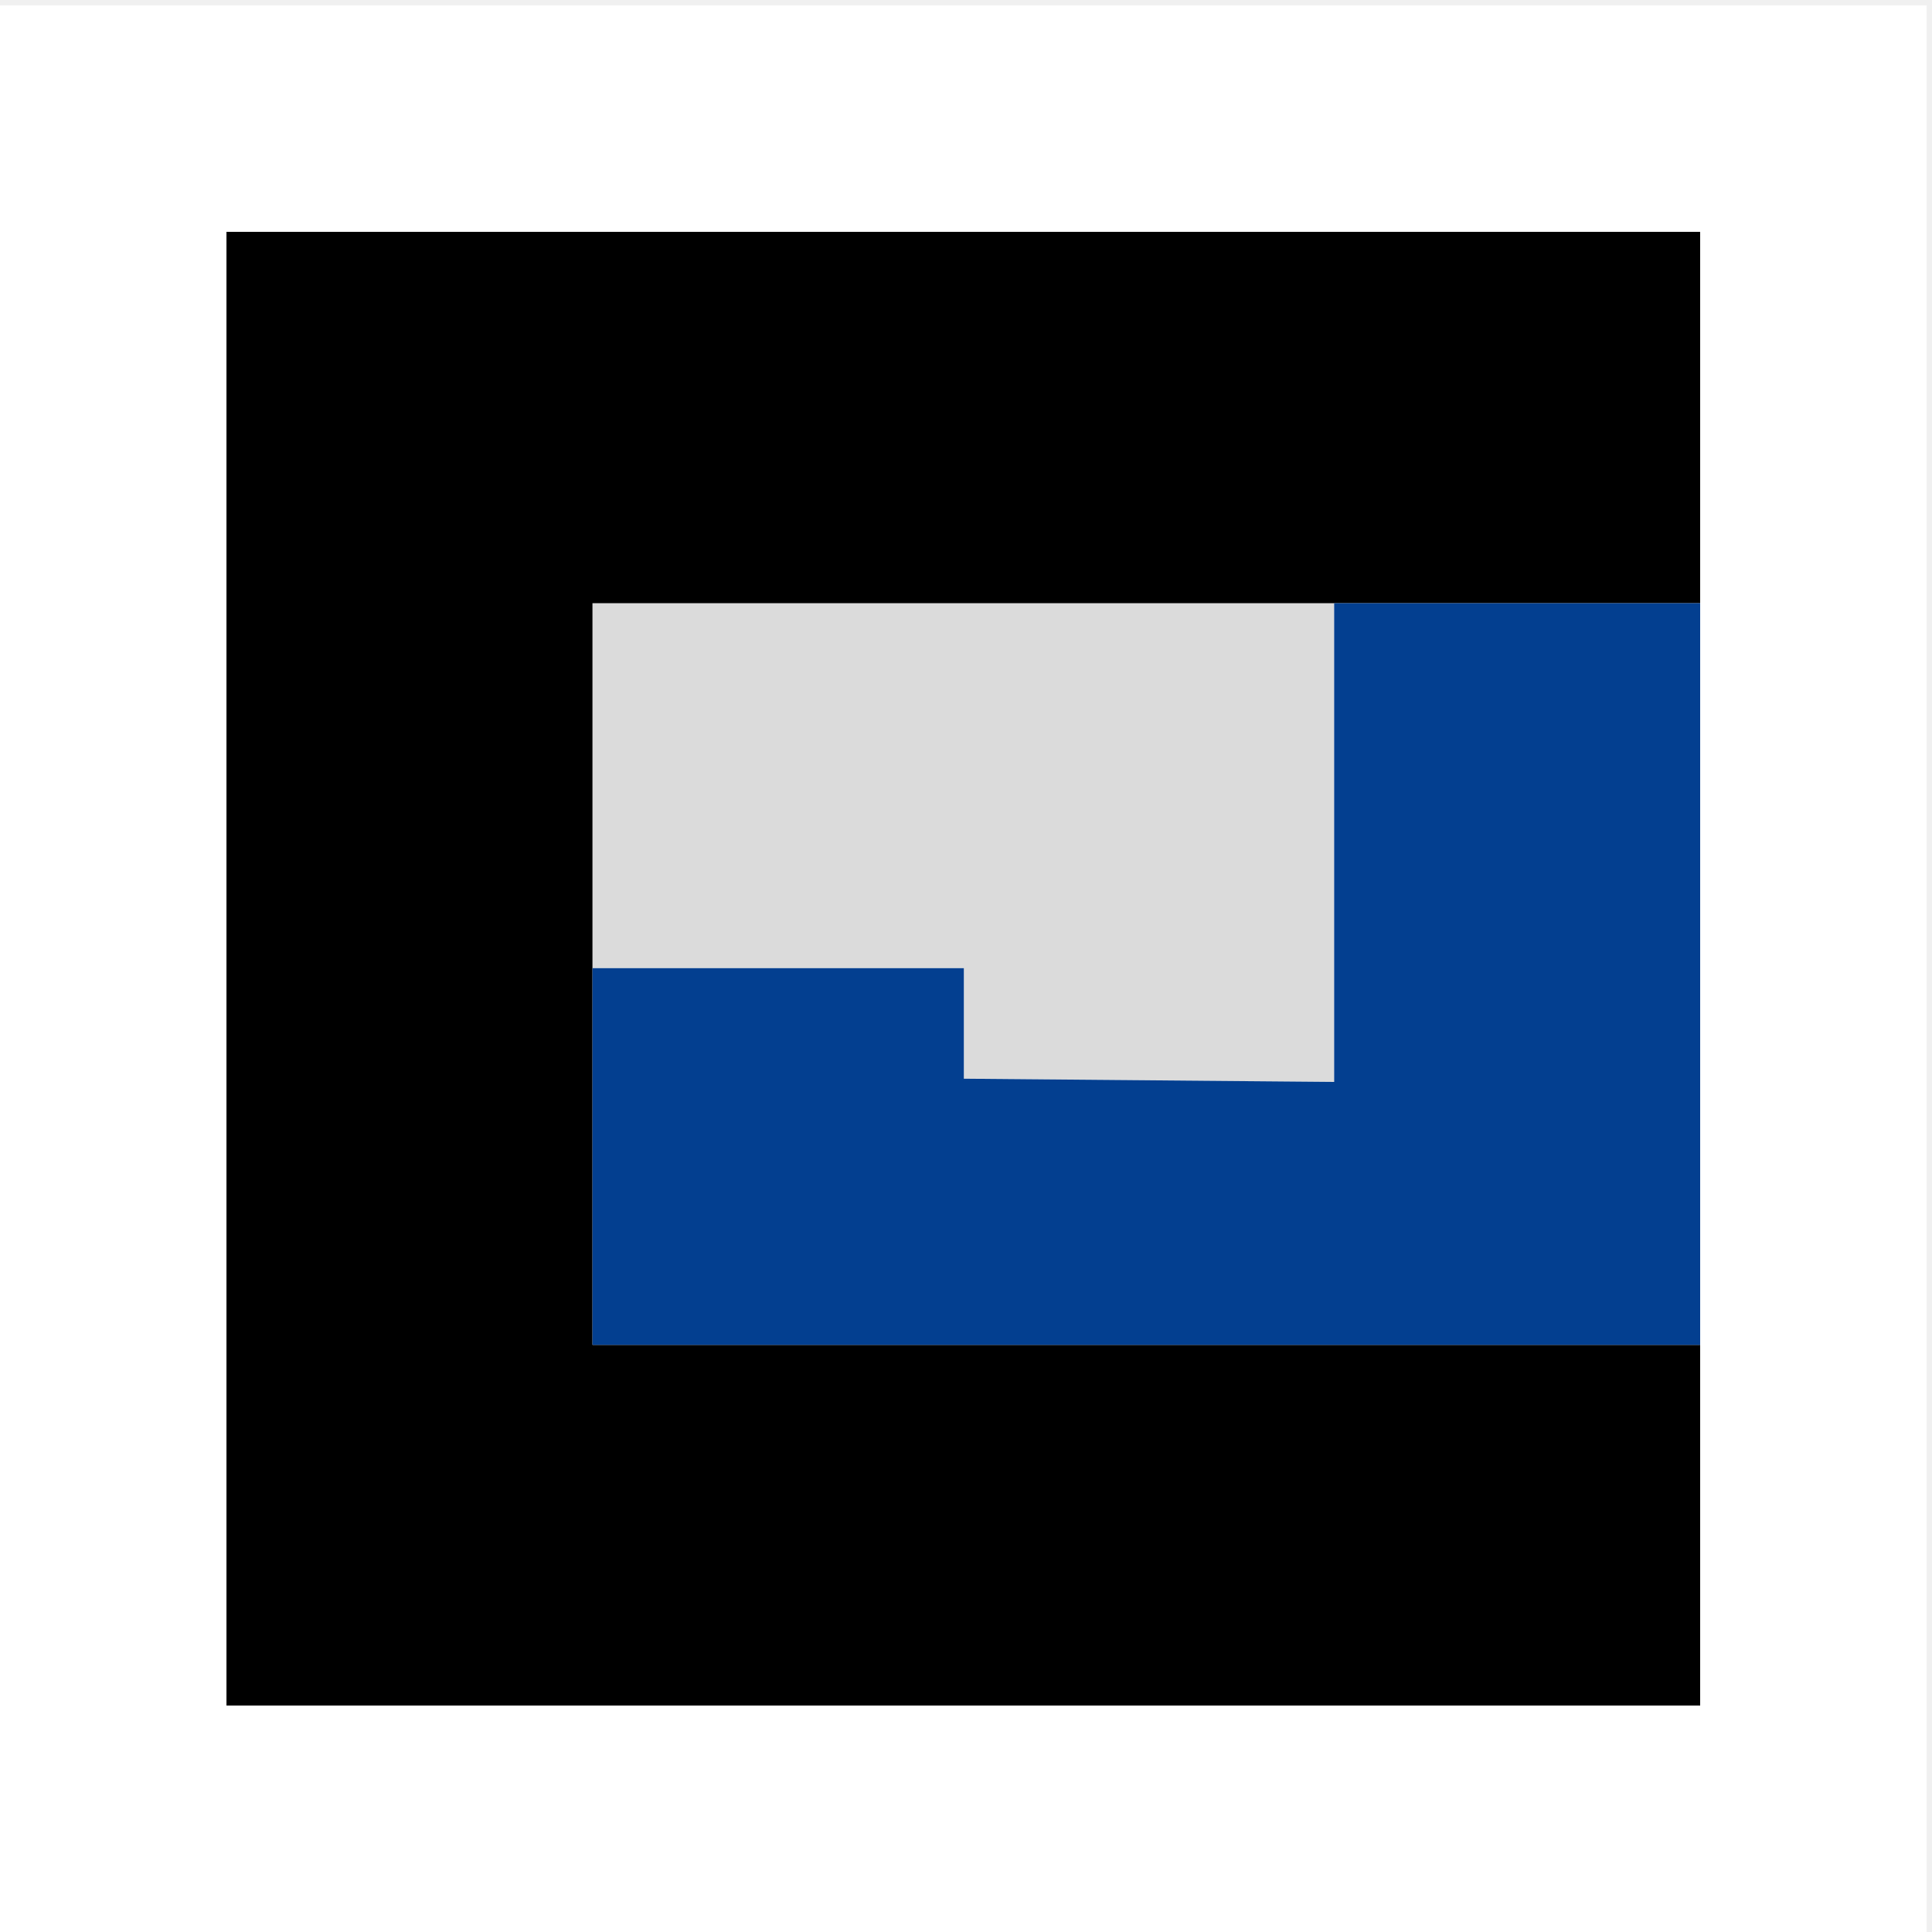
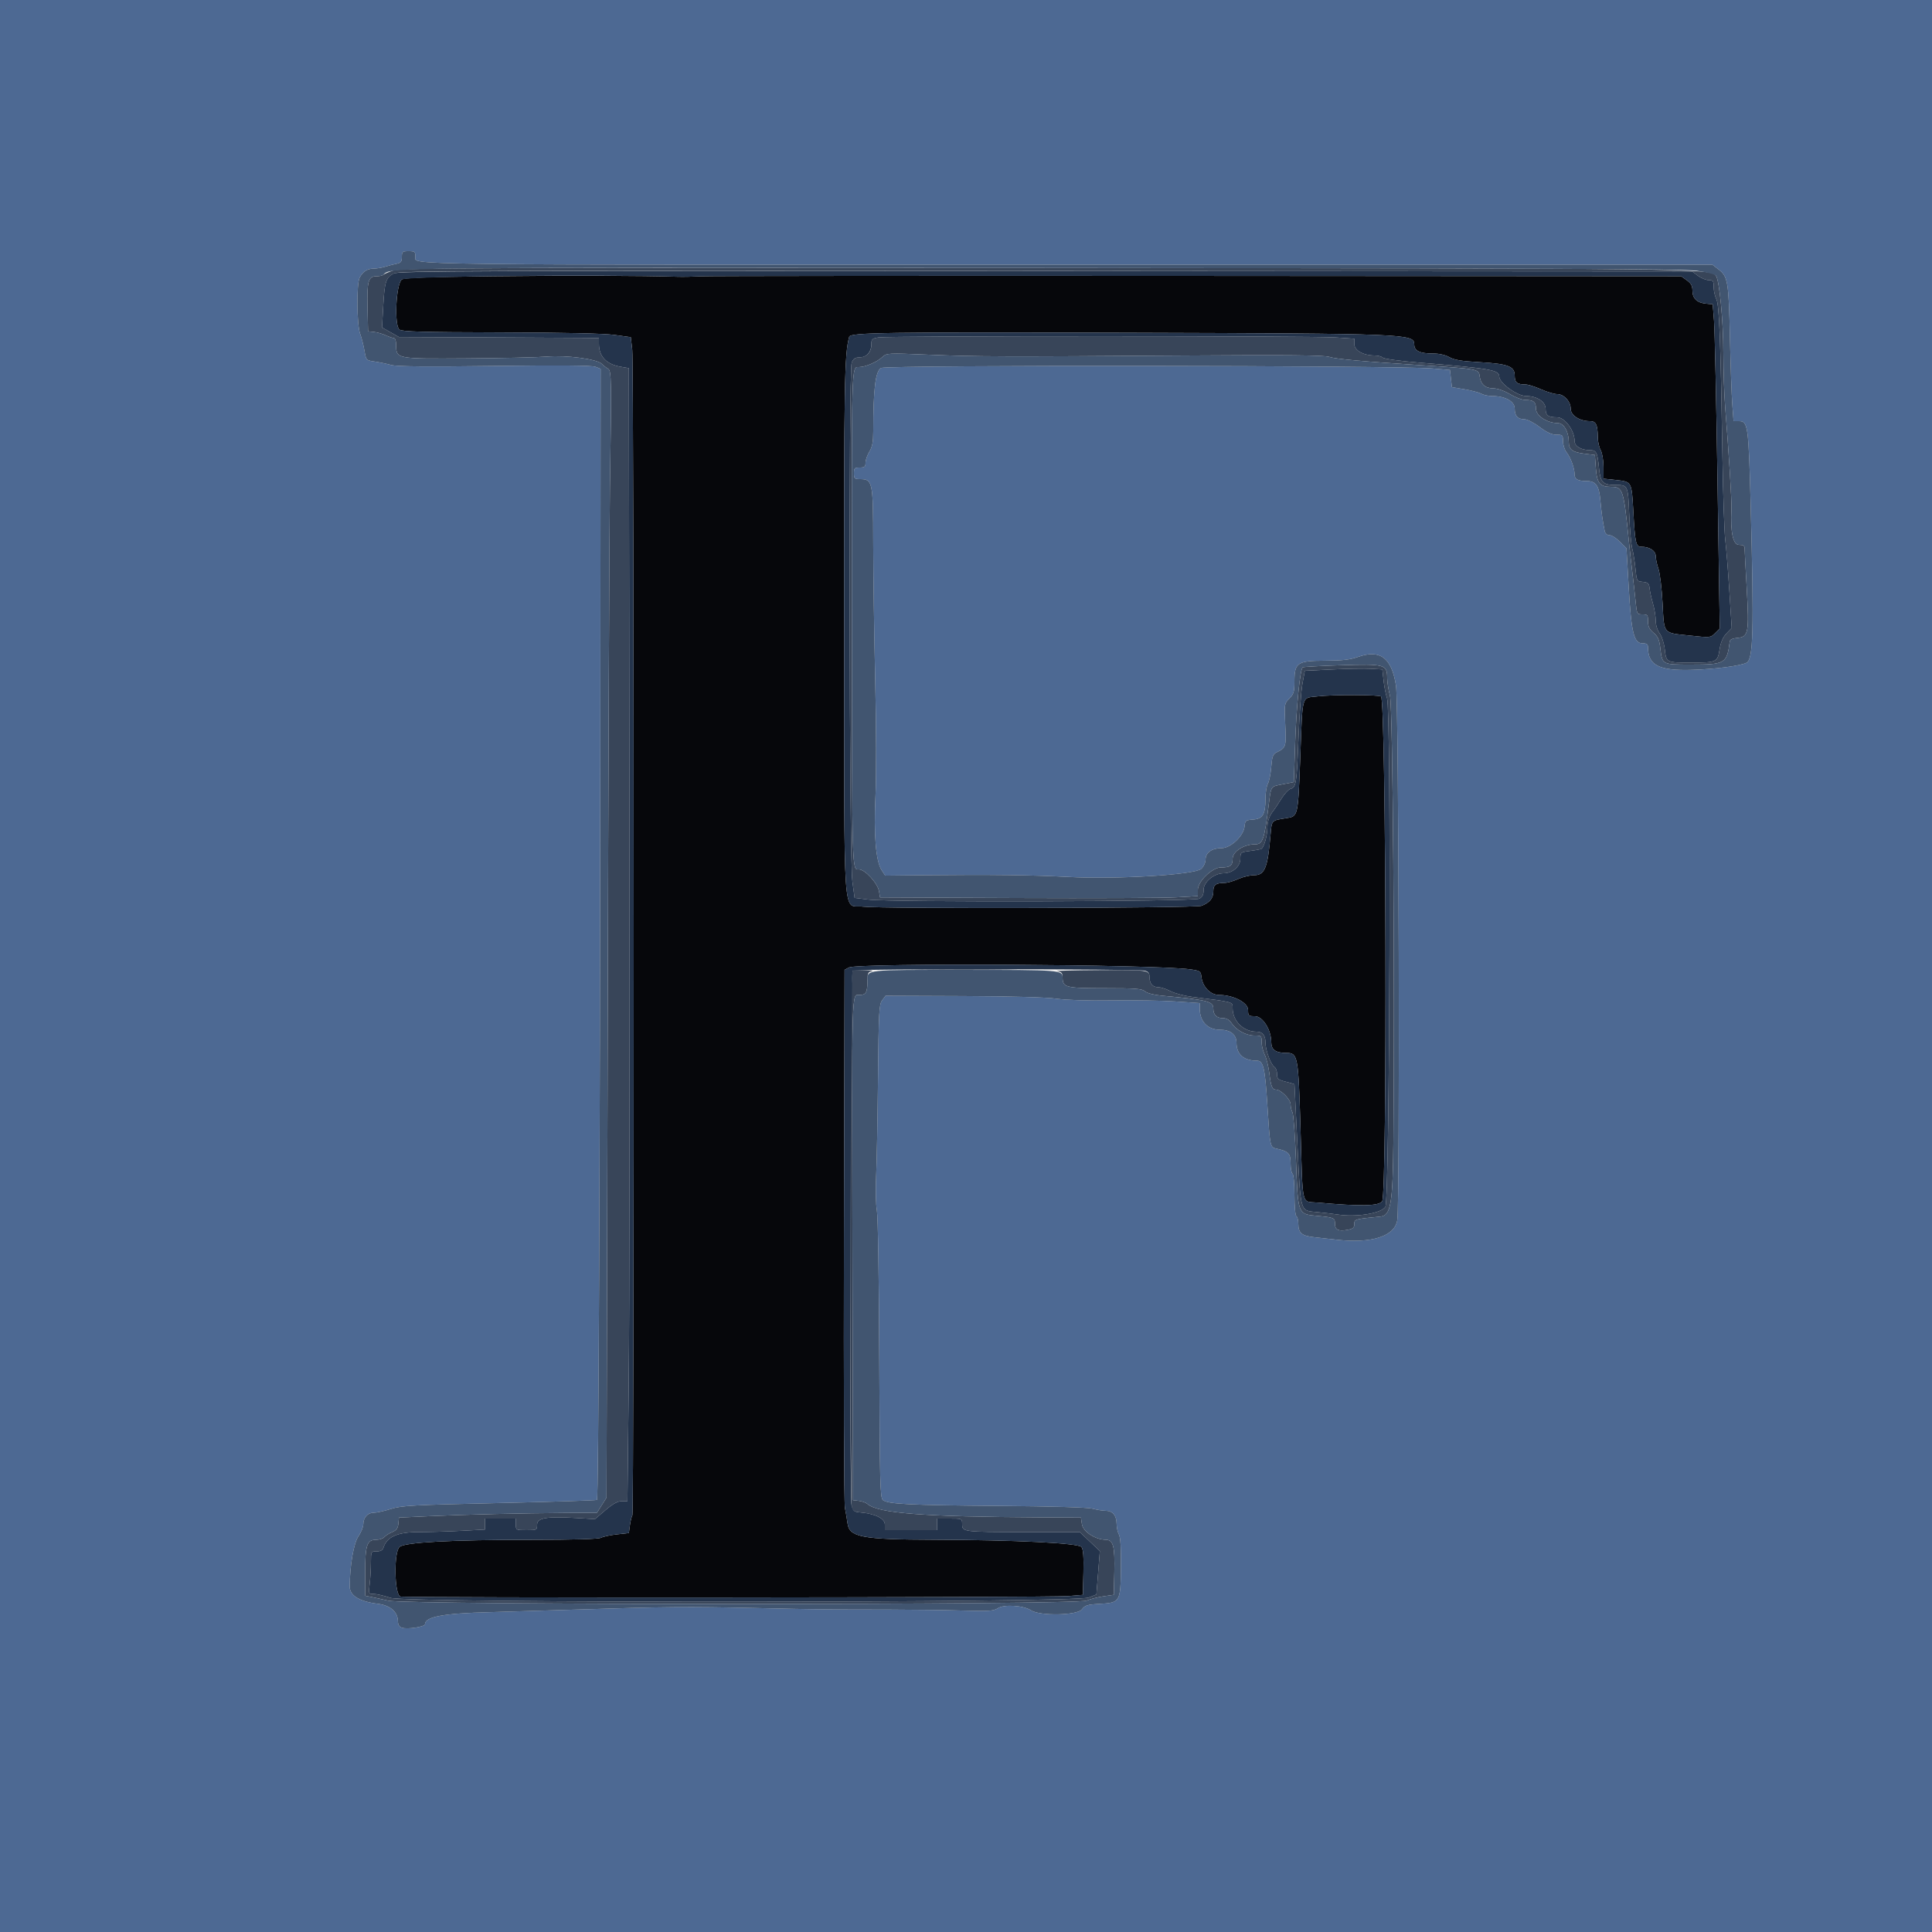
- <svg xmlns="http://www.w3.org/2000/svg" version="1.1" id="Layer_1" x="0px" y="0px" viewBox="0 0 180 180" style="enable-background:new 0 0 180 180;" xml:space="preserve">
-   <style type="text/css">
- 	.st0{fill:#FFFFFF;}
- 	.st1{fill:#DBDBDB;}
- 	.st2{fill:#033F90;}
- </style>
-   <g id="Layer_2_1_">
-     <g>
-       <rect y="0.5" class="st0" width="179.5" height="179.5" />
-       <g>
-         <polygon class="st1" points="124.3,56.2 124.3,100.8 89.8,100.5 89.8,90.2 55.2,90.2 55.2,56.2    " />
-         <polygon points="55.2,125.3 158.4,125.3 158.4,158.9 21.1,158.9 21.1,21.6 158.4,21.6 158.4,56.2 55.2,56.2    " />
-         <polygon class="st2" points="158.4,56.2 158.4,125.3 55.2,125.3 55.2,90.2 89.8,90.2 89.8,100.5 124.3,100.8 124.3,56.2    " />
-       </g>
-     </g>
+ <svg xmlns="http://www.w3.org/2000/svg" id="svg" version="1.1" width="400" height="400" viewBox="0, 0, 400,400">
+   <g id="svgg">
+     <path id="path0" d="M0.000 200.000 L 0.000 400.000 200.000 400.000 L 400.000 400.000 400.000 200.000 L 400.000 0.000 200.000 0.000 L 0.000 0.000 0.000 200.000 M86.000 53.150 C 86.000 54.893,79.653 54.816,221.547 54.805 L 354.519 54.796 355.827 55.793 C 357.730 57.245,357.911 58.326,358.161 69.800 C 358.287 75.520,358.507 81.775,358.651 83.700 L 358.913 87.200 360.066 87.200 C 361.886 87.200,362.024 88.190,362.449 104.200 C 363.155 130.798,363.006 136.511,361.591 137.220 C 360.290 137.872,355.128 138.545,350.309 138.690 C 343.501 138.896,341.228 137.750,341.205 134.100 C 341.201 133.387,340.972 133.200,340.100 133.199 C 338.279 133.196,337.753 131.095,337.211 121.658 L 336.743 113.517 335.385 112.158 C 334.638 111.411,333.664 110.800,333.221 110.800 C 332.707 110.800,332.348 110.474,332.229 109.900 C 331.809 107.864,331.554 106.062,331.339 103.600 C 331.073 100.565,330.406 99.600,328.571 99.600 C 326.681 99.600,326.000 99.234,326.000 98.217 C 326.000 96.955,325.206 94.773,324.336 93.646 C 323.931 93.121,323.600 92.086,323.600 91.346 C 323.600 90.082,323.517 90.000,322.240 90.000 C 321.275 90.000,320.262 89.535,318.751 88.400 C 317.551 87.498,316.172 86.800,315.591 86.800 C 314.215 86.800,313.600 86.109,313.600 84.563 C 313.600 83.099,311.612 82.000,308.966 82.000 C 308.186 82.000,307.154 81.782,306.674 81.516 C 306.193 81.250,304.630 80.836,303.200 80.596 L 300.600 80.159 300.400 78.380 L 300.200 76.600 296.600 76.291 C 289.157 75.652,183.652 75.553,182.432 76.183 C 181.258 76.791,180.803 80.460,180.799 89.363 C 180.797 91.492,180.598 92.527,179.999 93.510 C 179.559 94.230,179.200 95.265,179.200 95.810 C 179.200 96.643,179.010 96.800,178.000 96.800 C 176.933 96.800,176.800 96.933,176.800 98.000 C 176.800 99.074,176.929 99.200,178.036 99.200 C 180.680 99.200,180.771 99.639,180.791 112.400 C 180.801 118.670,180.987 131.458,181.205 140.817 C 181.436 150.752,181.459 160.740,181.260 164.817 C 180.872 172.769,181.336 178.345,182.537 180.167 L 183.275 181.286 191.537 181.199 C 205.022 181.058,213.773 181.165,221.200 181.561 C 231.223 182.096,247.371 181.114,248.700 179.890 C 249.217 179.413,249.600 178.589,249.600 177.953 C 249.600 176.534,250.905 175.600,252.889 175.600 C 254.818 175.600,257.482 173.082,257.676 171.076 C 257.791 169.891,257.918 169.791,259.445 169.680 C 261.451 169.533,262.000 168.604,262.000 165.355 C 262.000 164.141,262.222 162.754,262.493 162.274 C 262.763 161.793,263.078 160.234,263.193 158.810 C 263.363 156.678,263.552 156.144,264.257 155.794 C 266.272 154.795,266.316 154.656,266.097 150.028 C 265.893 145.732,265.904 145.659,266.945 144.619 C 267.856 143.708,268.000 143.228,268.000 141.108 C 268.000 137.198,268.582 136.803,274.370 136.787 C 277.897 136.777,279.524 136.590,281.200 136.000 C 285.766 134.394,288.150 136.221,289.032 142.000 C 289.612 145.804,289.862 248.856,289.299 252.586 C 288.788 255.980,283.971 257.516,276.553 256.651 C 275.369 256.513,273.365 256.289,272.100 256.153 C 269.503 255.874,268.800 255.276,268.800 253.347 C 268.800 252.632,268.620 251.936,268.400 251.800 C 268.175 251.661,268.000 249.737,268.000 247.400 C 268.000 245.063,267.825 243.139,267.600 243.000 C 267.380 242.864,267.200 241.894,267.200 240.844 C 267.200 238.803,266.776 238.361,264.306 237.825 C 262.947 237.530,262.945 237.519,262.393 228.800 C 261.901 221.024,261.564 219.600,260.211 219.600 C 257.493 219.600,256.000 218.278,256.000 215.872 C 256.000 214.193,254.733 213.200,252.588 213.200 C 250.040 213.200,248.400 211.500,248.400 208.860 L 248.400 207.681 243.300 207.340 C 240.495 207.153,234.582 207.057,230.161 207.127 C 225.300 207.204,220.792 207.064,218.761 206.773 C 216.658 206.472,209.398 206.268,199.373 206.228 L 183.347 206.165 182.641 207.101 C 182.002 207.948,181.921 209.480,181.782 223.318 C 181.698 231.723,181.524 240.850,181.395 243.600 C 181.266 246.350,181.336 249.500,181.550 250.600 C 181.774 251.751,181.985 264.788,182.046 281.307 C 182.140 306.734,182.223 310.075,182.776 310.554 C 183.764 311.410,188.192 311.634,207.000 311.783 C 217.808 311.869,225.217 312.088,226.200 312.352 C 227.080 312.588,228.320 312.785,228.956 312.790 C 230.377 312.802,231.170 313.776,231.187 315.526 C 231.194 316.256,231.413 317.246,231.674 317.726 C 231.990 318.308,232.124 320.602,232.076 324.597 C 231.989 331.747,231.943 331.823,227.490 332.074 C 225.136 332.207,224.624 332.372,223.998 333.203 C 223.047 334.463,215.305 334.611,213.462 333.404 C 211.903 332.382,207.879 332.125,206.597 332.965 C 205.709 333.547,204.714 333.613,199.284 333.449 C 195.828 333.345,188.950 333.255,184.000 333.249 C 170.315 333.233,170.278 333.233,156.600 332.932 C 142.319 332.618,137.494 332.660,119.000 333.256 C 111.960 333.483,103.989 333.723,101.286 333.789 C 91.905 334.018,88.000 334.741,88.000 336.249 C 88.000 336.814,84.411 337.384,83.223 337.007 C 82.668 336.831,82.395 336.397,82.386 335.673 C 82.359 333.698,80.805 332.362,78.155 332.037 C 74.410 331.576,72.398 330.336,72.407 328.492 C 72.427 324.121,73.218 319.532,74.199 318.088 C 74.749 317.277,75.206 316.161,75.213 315.607 C 75.231 314.183,76.108 313.200,77.360 313.200 C 77.950 313.200,79.550 312.847,80.916 312.416 C 83.149 311.712,85.424 311.587,103.400 311.183 C 114.400 310.936,123.490 310.643,123.600 310.533 C 123.915 310.219,124.225 240.500,124.291 154.881 L 124.351 76.362 123.276 75.939 C 122.540 75.650,115.942 75.596,102.400 75.768 C 88.306 75.947,82.139 75.891,81.000 75.572 C 80.120 75.326,78.590 75.007,77.600 74.862 C 75.803 74.600,75.800 74.597,75.456 72.600 C 75.267 71.500,74.862 69.921,74.556 69.092 C 73.859 67.202,73.793 58.736,74.465 57.474 C 75.142 56.204,76.042 55.627,77.372 55.613 C 78.016 55.606,79.096 55.426,79.772 55.214 C 80.447 55.002,81.495 54.728,82.100 54.606 C 83.004 54.424,83.200 54.173,83.200 53.192 C 83.200 52.096,83.313 52.000,84.600 52.000 C 85.875 52.000,86.000 52.102,86.000 53.150 " stroke="none" fill="#4d6993" fill-rule="evenodd" />
+     <path id="path1" d="M102.120 57.195 C 88.292 57.348,83.516 57.523,83.149 57.890 C 81.961 59.079,81.600 67.408,82.700 68.243 C 83.259 68.667,87.479 68.784,103.600 68.822 C 116.640 68.853,125.005 69.037,127.200 69.341 L 130.600 69.812 130.896 72.406 C 131.283 75.797,131.311 313.098,130.924 313.722 C 130.761 313.985,130.532 314.920,130.414 315.800 L 130.200 317.400 127.724 317.673 C 126.362 317.823,124.889 318.138,124.450 318.373 C 123.930 318.652,118.885 318.800,109.926 318.801 C 93.303 318.803,83.775 319.318,82.722 320.270 C 81.496 321.380,81.649 330.213,82.900 330.548 C 84.085 330.865,217.310 330.769,221.200 330.448 L 224.200 330.200 224.312 325.593 C 224.391 322.325,224.275 320.784,223.912 320.293 C 223.310 319.479,210.283 318.835,193.400 318.784 C 178.422 318.740,175.845 318.253,175.474 315.400 C 175.359 314.520,175.115 313.080,174.933 312.200 C 174.750 311.320,174.658 285.894,174.730 255.698 L 174.860 200.796 175.730 200.316 C 177.502 199.337,239.047 199.665,246.400 200.692 C 248.466 200.981,248.608 201.073,248.733 202.200 C 248.969 204.319,250.596 206.000,252.411 206.000 C 255.345 206.000,258.399 207.581,258.399 209.100 C 258.400 210.318,258.488 210.400,259.793 210.400 C 261.432 210.400,263.200 213.201,263.200 215.797 C 263.200 217.354,264.132 218.000,266.380 218.000 C 268.699 218.000,268.818 218.644,269.253 233.531 C 269.744 250.316,269.378 248.676,272.699 248.974 C 281.788 249.789,285.507 249.714,286.170 248.702 C 287.226 247.090,286.993 145.260,285.931 144.198 C 285.563 143.830,275.875 143.806,272.893 144.166 C 269.348 144.594,269.723 143.274,269.193 157.175 C 268.738 169.107,268.760 169.012,266.277 169.398 C 263.240 169.870,263.308 169.799,263.062 172.713 C 262.470 179.712,261.869 181.200,259.630 181.200 C 258.781 181.200,257.303 181.556,256.344 181.991 C 255.385 182.426,254.120 182.786,253.533 182.791 C 251.707 182.806,251.200 183.195,251.200 184.581 C 251.200 185.976,250.432 186.903,248.745 187.545 C 247.481 188.026,182.215 188.179,178.642 187.710 C 174.393 187.152,174.816 193.353,174.770 130.953 C 174.732 79.023,174.828 73.408,175.821 69.738 C 176.063 68.844,182.974 68.744,234.000 68.897 C 291.373 69.068,292.800 69.126,292.800 71.291 C 292.800 72.661,293.931 73.200,296.803 73.200 C 297.981 73.200,299.279 73.499,300.077 73.955 C 301.068 74.520,302.595 74.776,306.161 74.975 C 312.176 75.310,313.600 75.838,313.600 77.737 C 313.600 79.190,314.089 79.600,315.821 79.600 C 316.347 79.600,317.795 80.050,319.038 80.600 C 320.282 81.150,321.786 81.600,322.380 81.600 C 323.796 81.600,325.200 83.119,325.200 84.652 C 325.200 86.007,327.058 87.200,329.167 87.200 C 330.444 87.200,330.775 87.887,330.809 90.600 C 330.820 91.480,331.086 92.650,331.400 93.200 C 331.719 93.757,331.978 95.286,331.986 96.653 L 332.000 99.107 334.603 99.386 C 337.831 99.731,337.822 99.715,338.158 105.800 C 338.530 112.531,338.681 113.200,339.826 113.200 C 341.523 113.200,342.800 114.041,342.806 115.164 C 342.809 115.734,343.062 116.920,343.369 117.800 C 343.675 118.680,344.057 121.873,344.217 124.896 C 344.560 131.392,344.229 130.992,349.767 131.582 C 354.130 132.048,354.134 132.047,355.096 131.086 L 356.058 130.124 355.598 99.962 C 355.345 83.373,355.018 68.270,354.869 66.400 L 354.600 63.000 353.200 62.869 C 351.347 62.695,350.400 61.780,350.400 60.165 C 350.400 59.173,350.116 58.652,349.232 58.023 L 348.064 57.191 248.132 57.123 C 193.169 57.086,146.850 57.123,145.200 57.207 C 143.550 57.290,141.390 57.333,140.400 57.302 C 132.629 57.063,117.700 57.021,102.120 57.195 " stroke="none" fill="#06070b" fill-rule="evenodd" />
+     <path id="path2" d="M81.425 56.000 C 80.452 56.330,79.524 56.735,79.362 56.900 C 79.199 57.065,78.563 57.200,77.947 57.200 C 76.245 57.200,75.961 58.190,76.088 63.697 L 76.200 68.600 77.400 68.721 C 78.060 68.787,79.167 69.102,79.860 69.421 C 80.554 69.739,81.319 70.000,81.560 70.000 C 81.802 70.000,82.006 70.585,82.013 71.300 C 82.044 74.339,81.825 74.295,96.618 74.202 C 103.868 74.156,111.330 73.990,113.200 73.834 C 117.256 73.495,123.585 74.328,124.591 75.334 C 124.948 75.690,125.526 76.143,125.876 76.338 C 126.606 76.747,126.632 78.350,126.276 101.000 C 126.159 108.480,125.952 158.579,125.817 212.331 L 125.570 310.063 124.580 311.631 L 123.590 313.200 117.295 313.235 C 108.054 313.287,96.286 313.565,89.000 313.903 L 82.600 314.200 82.478 315.461 C 82.385 316.419,82.076 316.837,81.191 317.204 C 80.550 317.469,79.819 317.937,79.564 318.243 C 79.310 318.549,78.523 318.800,77.815 318.800 C 75.965 318.800,75.600 319.921,75.600 325.611 L 75.600 330.385 76.700 330.595 C 77.305 330.711,78.970 331.076,80.400 331.406 C 84.339 332.316,222.766 332.308,224.944 331.398 C 225.736 331.067,227.333 330.659,228.492 330.493 L 230.600 330.190 230.712 325.553 C 230.844 320.087,230.503 318.805,228.910 318.789 C 226.765 318.767,224.224 317.101,224.000 315.570 L 223.800 314.200 215.400 314.155 C 191.087 314.026,181.827 313.309,179.600 311.385 C 179.270 311.100,178.460 310.807,177.800 310.733 L 176.600 310.600 176.490 259.200 C 176.371 203.278,176.296 206.000,177.965 206.000 C 179.299 206.000,179.600 205.447,179.600 202.995 C 179.600 201.509,179.731 201.230,180.500 201.082 C 180.995 200.987,180.302 200.884,178.960 200.854 L 176.520 200.800 176.260 204.461 C 175.913 209.349,176.003 310.722,176.356 312.000 C 176.572 312.785,176.929 313.025,178.016 313.118 C 181.175 313.386,183.200 314.369,183.200 315.632 L 183.200 316.800 188.600 316.800 L 194.000 316.800 194.000 315.600 L 194.000 314.400 196.600 314.400 C 199.199 314.400,199.200 314.401,199.200 315.553 C 199.200 317.165,199.384 317.188,212.280 317.195 L 223.559 317.200 225.637 319.161 L 227.714 321.122 227.357 325.623 L 227.000 330.124 225.400 330.755 C 222.544 331.882,84.184 331.940,80.848 330.816 C 79.516 330.367,77.944 330.000,77.357 330.000 C 76.303 330.000,76.292 329.972,76.541 327.900 C 76.680 326.745,76.795 324.765,76.797 323.500 C 76.800 321.224,76.812 321.200,77.973 321.200 C 78.790 321.200,79.222 320.960,79.397 320.409 C 80.105 318.178,82.310 317.200,86.628 317.200 C 88.854 317.200,92.863 317.082,95.537 316.939 L 100.400 316.677 100.400 315.539 L 100.400 314.400 103.600 314.400 L 106.800 314.400 106.800 315.600 C 106.800 316.788,106.822 316.800,109.000 316.800 C 111.154 316.800,111.200 316.776,111.200 315.656 C 111.200 314.254,113.191 313.920,119.369 314.289 L 123.178 314.516 125.353 312.658 C 126.881 311.352,127.881 310.800,128.716 310.800 L 129.904 310.800 130.177 285.900 C 130.327 272.205,130.393 219.425,130.325 168.611 L 130.200 76.222 128.524 75.936 C 125.540 75.427,124.000 73.808,124.000 71.181 L 124.000 70.000 121.100 69.960 C 119.505 69.937,110.190 69.888,100.400 69.849 L 82.600 69.779 80.846 68.790 L 79.093 67.800 79.350 63.267 C 79.635 58.239,79.890 57.484,81.598 56.601 C 82.642 56.061,97.592 56.006,216.552 56.097 L 350.333 56.200 351.550 57.100 C 352.220 57.595,353.225 58.000,353.784 58.000 C 354.681 58.000,354.800 58.166,354.800 59.420 C 354.800 60.201,355.047 61.326,355.348 61.920 C 355.949 63.105,356.220 70.113,356.619 94.800 C 356.745 102.610,357.006 110.260,357.199 111.800 C 357.392 113.340,357.771 118.069,358.041 122.309 L 358.532 130.018 357.452 131.146 C 356.716 131.914,356.266 132.945,356.039 134.380 C 355.609 137.097,355.421 137.188,350.200 137.188 C 344.971 137.188,344.991 137.198,344.669 134.409 C 344.528 133.187,344.059 131.735,343.608 131.125 C 343.126 130.473,342.800 129.410,342.800 128.489 C 342.800 127.640,342.542 126.058,342.226 124.973 C 341.910 123.888,341.595 122.460,341.526 121.800 C 341.418 120.777,341.213 120.582,340.129 120.477 C 338.871 120.355,338.856 120.328,338.596 117.677 C 338.451 116.205,338.155 114.370,337.938 113.600 C 337.722 112.830,337.442 109.680,337.317 106.600 C 337.066 100.409,337.069 100.415,334.376 100.406 C 331.866 100.398,331.339 99.851,331.061 96.967 C 330.740 93.642,330.519 93.200,329.176 93.200 C 327.348 93.200,326.000 92.401,326.000 91.316 C 326.000 89.139,323.978 86.400,322.371 86.400 C 320.518 86.400,320.000 86.014,320.000 84.631 C 320.000 83.179,318.203 82.000,315.991 82.000 C 314.134 82.000,310.400 79.300,310.400 77.957 C 310.400 76.599,308.589 76.284,293.867 75.079 C 289.944 74.758,286.533 74.293,286.287 74.047 C 286.041 73.801,285.268 73.600,284.569 73.600 C 282.272 73.600,280.400 72.547,280.400 71.255 L 280.400 70.121 276.500 69.862 C 271.509 69.532,183.897 69.527,181.900 69.857 C 180.529 70.083,180.400 70.215,180.400 71.390 C 180.400 72.929,179.357 74.000,177.859 74.000 C 177.058 74.000,176.665 74.283,176.332 75.100 C 175.689 76.677,175.822 177.612,176.474 182.448 L 176.938 185.896 179.769 186.248 C 184.450 186.830,247.219 186.667,248.300 186.069 C 248.962 185.704,249.200 185.209,249.200 184.200 C 249.200 182.585,251.369 180.800,253.331 180.800 C 255.175 180.800,256.800 179.393,256.800 177.797 C 256.800 176.491,256.859 176.441,258.700 176.195 C 259.745 176.055,260.814 175.874,261.075 175.792 C 261.654 175.612,262.395 173.083,262.398 171.274 C 262.400 170.022,262.856 168.785,263.668 167.825 C 263.866 167.591,264.570 166.526,265.232 165.458 C 265.894 164.390,266.782 163.425,267.205 163.315 C 268.352 163.015,268.480 162.190,268.838 152.812 C 269.018 148.076,269.388 143.002,269.659 141.538 L 270.153 138.876 275.777 138.605 C 278.869 138.456,282.480 138.394,283.800 138.467 L 286.200 138.600 286.468 141.000 C 286.616 142.320,286.931 143.907,287.168 144.526 C 288.067 146.869,287.739 248.366,286.828 249.860 C 285.999 251.221,280.757 252.062,276.920 251.450 C 276.084 251.317,274.178 251.091,272.685 250.949 C 269.104 250.608,269.311 251.318,268.613 236.937 C 268.283 230.152,268.011 224.558,268.007 224.506 C 268.003 224.454,267.190 224.208,266.200 223.958 C 264.597 223.555,264.400 223.381,264.400 222.372 C 264.400 221.749,264.162 221.096,263.872 220.920 C 263.126 220.468,262.000 217.432,262.000 215.872 C 262.000 214.326,261.395 213.600,260.107 213.600 C 257.434 213.600,255.200 211.390,255.200 208.746 C 255.200 207.388,255.585 207.496,246.849 206.398 C 245.226 206.194,243.195 205.661,242.336 205.214 C 241.478 204.766,240.367 204.400,239.868 204.400 C 238.661 204.400,238.000 203.679,238.000 202.363 C 238.000 200.827,237.761 200.793,227.267 200.860 C 222.060 200.893,218.295 200.995,218.900 201.087 C 219.800 201.223,220.000 201.458,220.000 202.378 C 220.000 204.443,220.624 204.600,228.820 204.600 C 235.153 204.600,236.431 204.700,237.058 205.247 C 237.504 205.636,238.917 205.997,240.600 206.153 C 249.957 207.017,251.200 207.324,251.200 208.767 C 251.200 210.130,251.870 210.800,253.234 210.800 C 253.944 210.800,254.535 211.146,254.976 211.819 C 255.938 213.288,257.969 214.397,259.700 214.399 C 261.134 214.400,261.200 214.459,261.200 215.739 C 261.200 216.475,261.489 217.656,261.842 218.364 C 262.195 219.072,262.626 220.795,262.799 222.195 C 263.149 225.015,263.389 225.600,264.193 225.600 C 265.194 225.600,267.200 227.628,267.200 228.641 C 267.200 229.174,267.374 229.923,267.587 230.305 C 267.799 230.687,268.128 235.169,268.318 240.266 C 268.739 251.570,268.657 251.360,272.820 251.747 C 276.222 252.063,276.400 252.147,276.400 253.436 C 276.400 254.633,277.146 254.974,279.003 254.626 C 280.135 254.414,280.400 254.183,280.400 253.411 C 280.400 252.422,280.492 252.396,285.800 251.878 C 287.940 251.669,288.360 249.253,288.485 236.400 C 288.803 203.805,288.365 146.306,287.782 144.068 C 287.462 142.838,287.200 141.178,287.200 140.378 C 287.200 137.576,286.707 137.438,277.743 137.726 C 273.422 137.865,269.799 138.067,269.692 138.175 C 269.154 138.712,268.402 146.289,268.154 153.660 L 267.876 161.920 265.553 162.377 C 263.013 162.877,263.182 162.618,262.653 166.800 C 261.760 173.862,261.435 174.800,259.883 174.800 C 257.526 174.800,255.200 176.287,255.200 177.793 C 255.200 179.230,254.700 179.600,252.758 179.600 C 250.971 179.600,248.000 182.479,248.000 184.211 L 248.000 185.521 243.500 185.783 C 241.025 185.927,226.220 185.989,210.600 185.922 L 182.200 185.800 182.000 184.551 C 181.733 182.887,179.097 180.000,177.844 180.000 C 176.374 180.000,176.426 181.833,176.372 127.822 C 176.320 74.381,176.274 76.000,177.836 76.000 C 179.155 76.000,181.576 74.962,182.683 73.922 C 183.561 73.097,183.741 73.088,192.289 73.441 C 202.314 73.854,207.127 73.869,245.600 73.609 C 266.533 73.468,274.161 73.540,275.200 73.887 C 276.530 74.333,282.095 74.835,294.600 75.640 C 305.834 76.363,306.181 76.427,306.333 77.800 C 306.525 79.521,307.477 80.399,309.162 80.407 C 310.030 80.411,311.393 80.884,312.600 81.600 C 313.700 82.252,315.080 82.789,315.667 82.793 C 317.501 82.805,318.000 83.193,318.000 84.607 C 318.000 86.078,320.312 87.600,322.547 87.600 C 323.774 87.600,324.800 89.393,324.800 91.538 C 324.800 93.081,325.556 93.633,328.093 93.943 L 330.200 94.200 330.400 96.933 C 330.629 100.055,331.236 100.796,333.576 100.806 C 335.989 100.817,336.149 101.298,337.213 111.800 C 337.459 114.220,337.819 117.460,338.014 119.000 C 338.210 120.540,338.487 123.015,338.631 124.500 C 338.888 127.149,338.915 127.200,340.047 127.200 C 341.102 127.200,341.200 127.321,341.200 128.626 C 341.200 129.703,341.479 130.287,342.344 131.014 C 343.265 131.789,343.539 132.420,343.756 134.262 C 344.150 137.614,344.123 137.600,350.069 137.600 C 357.205 137.600,357.542 137.399,358.130 132.800 C 358.179 132.417,358.734 132.156,359.664 132.078 C 362.002 131.883,362.168 131.025,361.644 121.862 C 361.400 117.594,361.200 113.809,361.200 113.451 C 361.200 112.999,360.844 112.800,360.034 112.800 C 358.795 112.800,358.236 110.143,358.478 105.400 C 358.558 103.826,357.918 93.421,357.186 84.400 C 356.981 81.870,356.808 76.830,356.803 73.200 C 356.792 66.373,355.983 57.943,355.252 57.063 C 354.035 55.596,351.404 55.567,215.497 55.482 C 98.801 55.410,82.985 55.471,81.425 56.000 M190.700 200.700 C 195.595 200.763,203.605 200.763,208.500 200.700 C 213.395 200.636,209.390 200.584,199.600 200.584 C 189.810 200.584,185.805 200.636,190.700 200.700 " stroke="none" fill="#384559" fill-rule="evenodd" />
+     <path id="path3" d="M83.200 53.192 C 83.200 54.173,83.004 54.424,82.100 54.606 C 81.495 54.728,80.447 55.002,79.772 55.214 C 79.096 55.426,78.016 55.606,77.372 55.613 C 76.042 55.627,75.142 56.204,74.465 57.474 C 73.793 58.736,73.859 67.202,74.556 69.092 C 74.862 69.921,75.267 71.500,75.456 72.600 C 75.800 74.597,75.803 74.600,77.600 74.862 C 78.590 75.007,80.120 75.326,81.000 75.572 C 82.139 75.891,88.306 75.947,102.400 75.768 C 115.942 75.596,122.540 75.650,123.276 75.939 L 124.351 76.362 124.291 154.881 C 124.225 240.500,123.915 310.219,123.600 310.533 C 123.490 310.643,114.400 310.936,103.400 311.183 C 85.424 311.587,83.149 311.712,80.916 312.416 C 79.550 312.847,77.950 313.200,77.360 313.200 C 76.108 313.200,75.231 314.183,75.213 315.607 C 75.206 316.161,74.749 317.277,74.199 318.088 C 73.218 319.532,72.427 324.121,72.407 328.492 C 72.398 330.336,74.410 331.576,78.155 332.037 C 80.805 332.362,82.359 333.698,82.386 335.673 C 82.395 336.397,82.668 336.831,83.223 337.007 C 84.411 337.384,88.000 336.814,88.000 336.249 C 88.000 334.741,91.905 334.018,101.286 333.789 C 103.989 333.723,111.960 333.483,119.000 333.256 C 137.494 332.660,142.319 332.618,156.600 332.932 C 170.278 333.233,170.315 333.233,184.000 333.249 C 188.950 333.255,195.828 333.345,199.284 333.449 C 204.714 333.613,205.709 333.547,206.597 332.965 C 207.879 332.125,211.903 332.382,213.462 333.404 C 215.305 334.611,223.047 334.463,223.998 333.203 C 224.624 332.372,225.136 332.207,227.490 332.074 C 231.943 331.823,231.989 331.747,232.076 324.597 C 232.124 320.602,231.990 318.308,231.674 317.726 C 231.413 317.246,231.194 316.256,231.187 315.526 C 231.170 313.776,230.377 312.802,228.956 312.790 C 228.320 312.785,227.080 312.588,226.200 312.352 C 225.217 312.088,217.808 311.869,207.000 311.783 C 188.192 311.634,183.764 311.410,182.776 310.554 C 182.223 310.075,182.140 306.734,182.046 281.307 C 181.985 264.788,181.774 251.751,181.550 250.600 C 181.336 249.500,181.266 246.350,181.395 243.600 C 181.524 240.850,181.698 231.723,181.782 223.318 C 181.921 209.480,182.002 207.948,182.641 207.101 L 183.347 206.165 199.373 206.228 C 209.398 206.268,216.658 206.472,218.761 206.773 C 220.792 207.064,225.300 207.204,230.161 207.127 C 234.582 207.057,240.495 207.153,243.300 207.340 L 248.400 207.681 248.400 208.860 C 248.400 211.500,250.040 213.200,252.588 213.200 C 254.733 213.200,256.000 214.193,256.000 215.872 C 256.000 218.278,257.493 219.600,260.211 219.600 C 261.564 219.600,261.901 221.024,262.393 228.800 C 262.945 237.519,262.947 237.530,264.306 237.825 C 266.776 238.361,267.200 238.803,267.200 240.844 C 267.200 241.894,267.380 242.864,267.600 243.000 C 267.825 243.139,268.000 245.063,268.000 247.400 C 268.000 249.737,268.175 251.661,268.400 251.800 C 268.620 251.936,268.800 252.632,268.800 253.347 C 268.800 255.276,269.503 255.874,272.100 256.153 C 273.365 256.289,275.369 256.513,276.553 256.651 C 283.971 257.516,288.788 255.980,289.299 252.586 C 289.862 248.856,289.612 145.804,289.032 142.000 C 288.150 136.221,285.766 134.394,281.200 136.000 C 279.524 136.590,277.897 136.777,274.370 136.787 C 268.582 136.803,268.000 137.198,268.000 141.108 C 268.000 143.228,267.856 143.708,266.945 144.619 C 265.904 145.659,265.893 145.732,266.097 150.028 C 266.316 154.656,266.272 154.795,264.257 155.794 C 263.552 156.144,263.363 156.678,263.193 158.810 C 263.078 160.234,262.763 161.793,262.493 162.274 C 262.222 162.754,262.000 164.141,262.000 165.355 C 262.000 168.604,261.451 169.533,259.445 169.680 C 257.918 169.791,257.791 169.891,257.676 171.076 C 257.482 173.082,254.818 175.600,252.889 175.600 C 250.905 175.600,249.600 176.534,249.600 177.953 C 249.600 178.589,249.217 179.413,248.700 179.890 C 247.371 181.114,231.223 182.096,221.200 181.561 C 213.773 181.165,205.022 181.058,191.537 181.199 L 183.275 181.286 182.537 180.167 C 181.336 178.345,180.872 172.769,181.260 164.817 C 181.459 160.740,181.436 150.752,181.205 140.817 C 180.987 131.458,180.801 118.670,180.791 112.400 C 180.771 99.639,180.680 99.200,178.036 99.200 C 176.929 99.200,176.800 99.074,176.800 98.000 C 176.800 96.933,176.933 96.800,178.000 96.800 C 179.010 96.800,179.200 96.643,179.200 95.810 C 179.200 95.265,179.559 94.230,179.999 93.510 C 180.598 92.527,180.797 91.492,180.799 89.363 C 180.803 80.460,181.258 76.791,182.432 76.183 C 183.652 75.553,289.157 75.652,296.600 76.291 L 300.200 76.600 300.400 78.380 L 300.600 80.159 303.200 80.596 C 304.630 80.836,306.193 81.250,306.674 81.516 C 307.154 81.782,308.186 82.000,308.966 82.000 C 311.612 82.000,313.600 83.099,313.600 84.563 C 313.600 86.109,314.215 86.800,315.591 86.800 C 316.172 86.800,317.551 87.498,318.751 88.400 C 320.262 89.535,321.275 90.000,322.240 90.000 C 323.517 90.000,323.600 90.082,323.600 91.346 C 323.600 92.086,323.931 93.121,324.336 93.646 C 325.206 94.773,326.000 96.955,326.000 98.217 C 326.000 99.234,326.681 99.600,328.571 99.600 C 330.406 99.600,331.073 100.565,331.339 103.600 C 331.554 106.062,331.809 107.864,332.229 109.900 C 332.348 110.474,332.707 110.800,333.221 110.800 C 333.664 110.800,334.638 111.411,335.385 112.158 L 336.743 113.517 337.211 121.658 C 337.753 131.095,338.279 133.196,340.100 133.199 C 340.972 133.200,341.201 133.387,341.205 134.100 C 341.228 137.750,343.501 138.896,350.309 138.690 C 355.128 138.545,360.290 137.872,361.591 137.220 C 363.006 136.511,363.155 130.798,362.449 104.200 C 362.024 88.190,361.886 87.200,360.066 87.200 L 358.913 87.200 358.651 83.700 C 358.507 81.775,358.287 75.520,358.161 69.800 C 357.911 58.326,357.730 57.245,355.827 55.793 L 354.519 54.796 221.547 54.805 C 79.653 54.816,86.000 54.893,86.000 53.150 C 86.000 52.102,85.875 52.000,84.600 52.000 C 83.313 52.000,83.200 52.096,83.200 53.192 M351.318 56.062 C 353.252 56.336,355.023 56.787,355.252 57.063 C 355.983 57.943,356.792 66.373,356.803 73.200 C 356.808 76.830,356.981 81.870,357.186 84.400 C 357.918 93.421,358.558 103.826,358.478 105.400 C 358.236 110.143,358.795 112.800,360.034 112.800 C 360.844 112.800,361.200 112.999,361.200 113.451 C 361.200 113.809,361.400 117.594,361.644 121.862 C 362.168 131.025,362.002 131.883,359.664 132.078 C 358.734 132.156,358.179 132.417,358.130 132.800 C 357.542 137.399,357.205 137.600,350.069 137.600 C 344.123 137.600,344.150 137.614,343.756 134.262 C 343.539 132.420,343.265 131.789,342.344 131.014 C 341.479 130.287,341.200 129.703,341.200 128.626 C 341.200 127.321,341.102 127.200,340.047 127.200 C 338.915 127.200,338.888 127.149,338.631 124.500 C 338.487 123.015,338.210 120.540,338.014 119.000 C 337.819 117.460,337.459 114.220,337.213 111.800 C 336.149 101.298,335.989 100.817,333.576 100.806 C 331.236 100.796,330.629 100.055,330.400 96.933 L 330.200 94.200 328.093 93.943 C 325.556 93.633,324.800 93.081,324.800 91.538 C 324.800 89.393,323.774 87.600,322.547 87.600 C 320.312 87.600,318.000 86.078,318.000 84.607 C 318.000 83.193,317.501 82.805,315.667 82.793 C 315.080 82.789,313.700 82.252,312.600 81.600 C 311.393 80.884,310.030 80.411,309.162 80.407 C 307.477 80.399,306.525 79.521,306.333 77.800 C 306.181 76.427,305.834 76.363,294.600 75.640 C 282.095 74.835,276.530 74.333,275.200 73.887 C 274.161 73.540,266.533 73.468,245.600 73.609 C 207.127 73.869,202.314 73.854,192.289 73.441 C 183.741 73.088,183.561 73.097,182.683 73.922 C 181.576 74.962,179.155 76.000,177.836 76.000 C 176.274 76.000,176.320 74.381,176.372 127.822 C 176.426 181.833,176.374 180.000,177.844 180.000 C 179.097 180.000,181.733 182.887,182.000 184.551 L 182.200 185.800 210.600 185.922 C 226.220 185.989,241.025 185.927,243.500 185.783 L 248.000 185.521 248.000 184.211 C 248.000 182.479,250.971 179.600,252.758 179.600 C 254.700 179.600,255.200 179.230,255.200 177.793 C 255.200 176.287,257.526 174.800,259.883 174.800 C 261.435 174.800,261.760 173.862,262.653 166.800 C 263.182 162.618,263.013 162.877,265.553 162.377 L 267.876 161.920 268.154 153.660 C 268.402 146.289,269.154 138.712,269.692 138.175 C 269.799 138.067,273.422 137.865,277.743 137.726 C 286.707 137.438,287.200 137.576,287.200 140.378 C 287.200 141.178,287.462 142.838,287.782 144.068 C 288.365 146.306,288.803 203.805,288.485 236.400 C 288.360 249.253,287.940 251.669,285.800 251.878 C 280.492 252.396,280.400 252.422,280.400 253.411 C 280.400 254.183,280.135 254.414,279.003 254.626 C 277.146 254.974,276.400 254.633,276.400 253.436 C 276.400 252.147,276.222 252.063,272.820 251.747 C 268.657 251.360,268.739 251.570,268.318 240.266 C 268.128 235.169,267.799 230.687,267.587 230.305 C 267.374 229.923,267.200 229.174,267.200 228.641 C 267.200 227.628,265.194 225.600,264.193 225.600 C 263.389 225.600,263.149 225.015,262.799 222.195 C 262.626 220.795,262.195 219.072,261.842 218.364 C 261.489 217.656,261.200 216.475,261.200 215.739 C 261.200 214.459,261.134 214.400,259.700 214.399 C 257.969 214.397,255.938 213.288,254.976 211.819 C 254.535 211.146,253.944 210.800,253.234 210.800 C 251.870 210.800,251.200 210.130,251.200 208.767 C 251.200 207.324,249.957 207.017,240.600 206.153 C 238.917 205.997,237.504 205.636,237.058 205.247 C 236.431 204.700,235.153 204.600,228.820 204.600 C 220.641 204.600,220.000 204.440,220.000 202.403 C 220.000 200.841,219.601 200.809,199.550 200.804 C 178.843 200.799,179.600 200.715,179.600 203.017 C 179.600 205.446,179.296 206.000,177.965 206.000 C 176.296 206.000,176.371 203.278,176.490 259.200 L 176.600 310.600 177.800 310.733 C 178.460 310.807,179.270 311.100,179.600 311.385 C 181.827 313.309,191.087 314.026,215.400 314.155 L 223.800 314.200 224.000 315.570 C 224.224 317.101,226.765 318.767,228.910 318.789 C 230.503 318.805,230.844 320.087,230.712 325.553 L 230.600 330.190 228.492 330.493 C 227.333 330.659,225.736 331.067,224.944 331.398 C 222.766 332.308,84.339 332.316,80.400 331.406 C 78.970 331.076,77.305 330.711,76.700 330.595 L 75.600 330.385 75.600 325.611 C 75.600 319.921,75.965 318.800,77.815 318.800 C 78.523 318.800,79.310 318.549,79.564 318.243 C 79.819 317.937,80.550 317.469,81.191 317.204 C 82.076 316.837,82.385 316.419,82.478 315.461 L 82.600 314.200 89.000 313.903 C 96.286 313.565,108.054 313.287,117.295 313.235 L 123.590 313.200 124.580 311.631 L 125.570 310.063 125.817 212.331 C 125.952 158.579,126.159 108.480,126.276 101.000 C 126.632 78.350,126.606 76.747,125.876 76.338 C 125.526 76.143,124.948 75.690,124.591 75.334 C 123.585 74.328,117.256 73.495,113.200 73.834 C 111.330 73.990,103.868 74.156,96.618 74.202 C 81.825 74.295,82.044 74.339,82.013 71.300 C 82.006 70.585,81.802 70.000,81.560 70.000 C 81.319 70.000,80.554 69.739,79.860 69.421 C 79.167 69.102,78.060 68.787,77.400 68.721 L 76.200 68.600 76.088 63.697 C 75.961 58.190,76.245 57.200,77.947 57.200 C 78.563 57.200,79.199 57.065,79.362 56.900 C 80.879 55.357,77.088 55.396,215.497 55.482 C 318.557 55.546,348.578 55.674,351.318 56.062 " stroke="none" fill="#415570" fill-rule="evenodd" />
+     <path id="path4" d="M81.510 56.622 C 79.890 57.504,79.632 58.296,79.350 63.267 L 79.093 67.800 80.846 68.790 L 82.600 69.779 100.400 69.849 C 110.190 69.888,119.505 69.937,121.100 69.960 L 124.000 70.000 124.000 71.181 C 124.000 73.808,125.540 75.427,128.524 75.936 L 130.200 76.222 130.325 168.611 C 130.393 219.425,130.327 272.205,130.177 285.900 L 129.904 310.800 128.716 310.800 C 127.881 310.800,126.881 311.352,125.353 312.658 L 123.178 314.516 119.369 314.289 C 113.191 313.920,111.200 314.254,111.200 315.656 C 111.200 316.776,111.154 316.800,109.000 316.800 C 106.822 316.800,106.800 316.788,106.800 315.600 L 106.800 314.400 103.600 314.400 L 100.400 314.400 100.400 315.539 L 100.400 316.677 95.537 316.939 C 92.863 317.082,88.854 317.200,86.628 317.200 C 82.310 317.200,80.105 318.178,79.397 320.409 C 79.222 320.960,78.790 321.200,77.973 321.200 C 76.812 321.200,76.800 321.224,76.797 323.500 C 76.795 324.765,76.680 326.745,76.541 327.900 C 76.292 329.972,76.303 330.000,77.357 330.000 C 77.944 330.000,79.516 330.367,80.848 330.816 C 84.184 331.940,222.544 331.882,225.400 330.755 L 227.000 330.124 227.357 325.623 L 227.714 321.122 225.637 319.161 L 223.559 317.200 212.280 317.195 C 199.384 317.188,199.200 317.165,199.200 315.553 C 199.200 314.401,199.199 314.400,196.600 314.400 L 194.000 314.400 194.000 315.600 L 194.000 316.800 188.600 316.800 L 183.200 316.800 183.200 315.632 C 183.200 314.370,181.177 313.387,178.023 313.118 C 176.839 313.017,176.599 312.815,176.307 311.682 C 175.869 309.980,176.092 201.374,176.534 200.933 C 176.914 200.555,235.508 200.590,237.019 200.969 C 237.766 201.157,238.000 201.480,238.000 202.328 C 238.000 203.677,238.652 204.400,239.868 204.400 C 240.367 204.400,241.478 204.766,242.336 205.214 C 243.195 205.661,245.226 206.194,246.849 206.398 C 255.585 207.496,255.200 207.388,255.200 208.746 C 255.200 211.390,257.434 213.600,260.107 213.600 C 261.395 213.600,262.000 214.326,262.000 215.872 C 262.000 217.432,263.126 220.468,263.872 220.920 C 264.162 221.096,264.400 221.749,264.400 222.372 C 264.400 223.381,264.597 223.555,266.200 223.958 C 267.190 224.208,268.003 224.454,268.007 224.506 C 268.011 224.558,268.283 230.152,268.613 236.937 C 269.311 251.318,269.104 250.608,272.685 250.949 C 274.178 251.091,276.084 251.317,276.920 251.450 C 280.757 252.062,285.999 251.221,286.828 249.860 C 287.739 248.366,288.067 146.869,287.168 144.526 C 286.931 143.907,286.616 142.320,286.468 141.000 L 286.200 138.600 283.800 138.467 C 282.480 138.394,278.869 138.456,275.777 138.605 L 270.153 138.876 269.659 141.538 C 269.388 143.002,269.018 148.076,268.838 152.812 C 268.480 162.190,268.352 163.015,267.205 163.315 C 266.782 163.425,265.894 164.390,265.232 165.458 C 264.570 166.526,263.866 167.591,263.668 167.825 C 262.856 168.785,262.400 170.022,262.398 171.274 C 262.395 173.083,261.654 175.612,261.075 175.792 C 260.814 175.874,259.745 176.055,258.700 176.195 C 256.859 176.441,256.800 176.491,256.800 177.797 C 256.800 179.393,255.175 180.800,253.331 180.800 C 251.369 180.800,249.200 182.585,249.200 184.200 C 249.200 185.209,248.962 185.704,248.300 186.069 C 247.219 186.667,184.450 186.830,179.769 186.248 L 176.938 185.896 176.474 182.448 C 175.822 177.612,175.689 76.677,176.332 75.100 C 176.674 74.260,177.051 74.000,177.928 74.000 C 179.378 74.000,180.400 72.892,180.400 71.321 C 180.400 70.226,180.550 70.080,181.900 69.857 C 183.897 69.527,271.509 69.532,276.500 69.862 L 280.400 70.121 280.400 71.255 C 280.400 72.547,282.272 73.600,284.569 73.600 C 285.268 73.600,286.041 73.801,286.287 74.047 C 286.533 74.293,289.944 74.758,293.867 75.079 C 308.589 76.284,310.400 76.599,310.400 77.957 C 310.400 79.300,314.134 82.000,315.991 82.000 C 318.203 82.000,320.000 83.179,320.000 84.631 C 320.000 86.014,320.518 86.400,322.371 86.400 C 323.978 86.400,326.000 89.139,326.000 91.316 C 326.000 92.401,327.348 93.200,329.176 93.200 C 330.519 93.200,330.740 93.642,331.061 96.967 C 331.339 99.851,331.866 100.398,334.376 100.406 C 337.069 100.415,337.066 100.409,337.317 106.600 C 337.442 109.680,337.722 112.830,337.938 113.600 C 338.155 114.370,338.451 116.205,338.596 117.677 C 338.856 120.328,338.871 120.355,340.129 120.477 C 341.213 120.582,341.418 120.777,341.526 121.800 C 341.595 122.460,341.910 123.888,342.226 124.973 C 342.542 126.058,342.800 127.640,342.800 128.489 C 342.800 129.410,343.126 130.473,343.608 131.125 C 344.059 131.735,344.528 133.187,344.669 134.409 C 344.991 137.198,344.971 137.188,350.200 137.188 C 355.421 137.188,355.609 137.097,356.039 134.380 C 356.266 132.945,356.716 131.914,357.452 131.146 L 358.532 130.018 358.041 122.309 C 357.771 118.069,357.392 113.340,357.199 111.800 C 357.006 110.260,356.745 102.610,356.619 94.800 C 356.220 70.113,355.949 63.105,355.348 61.920 C 355.047 61.326,354.800 60.201,354.800 59.420 C 354.800 58.166,354.681 58.000,353.784 58.000 C 353.225 58.000,352.220 57.595,351.550 57.100 L 350.333 56.200 216.467 56.114 C 98.810 56.039,82.468 56.101,81.510 56.622 M140.400 57.302 C 141.390 57.333,143.550 57.290,145.200 57.207 C 146.850 57.123,193.169 57.086,248.132 57.123 L 348.064 57.191 349.232 58.023 C 350.116 58.652,350.400 59.173,350.400 60.165 C 350.400 61.780,351.347 62.695,353.200 62.869 L 354.600 63.000 354.869 66.400 C 355.018 68.270,355.345 83.373,355.598 99.962 L 356.058 130.124 355.096 131.086 C 354.134 132.047,354.130 132.048,349.767 131.582 C 344.229 130.992,344.560 131.392,344.217 124.896 C 344.057 121.873,343.675 118.680,343.369 117.800 C 343.062 116.920,342.809 115.734,342.806 115.164 C 342.800 114.041,341.523 113.200,339.826 113.200 C 338.681 113.200,338.530 112.531,338.158 105.800 C 337.822 99.715,337.831 99.731,334.603 99.386 L 332.000 99.107 331.986 96.653 C 331.978 95.286,331.719 93.757,331.400 93.200 C 331.086 92.650,330.820 91.480,330.809 90.600 C 330.775 87.887,330.444 87.200,329.167 87.200 C 327.058 87.200,325.200 86.007,325.200 84.652 C 325.200 83.119,323.796 81.600,322.380 81.600 C 321.786 81.600,320.282 81.150,319.038 80.600 C 317.795 80.050,316.347 79.600,315.821 79.600 C 314.089 79.600,313.600 79.190,313.600 77.737 C 313.600 75.838,312.176 75.310,306.161 74.975 C 302.595 74.776,301.068 74.520,300.077 73.955 C 299.279 73.499,297.981 73.200,296.803 73.200 C 293.931 73.200,292.800 72.661,292.800 71.291 C 292.800 69.126,291.373 69.068,234.000 68.897 C 182.974 68.744,176.063 68.844,175.821 69.738 C 174.828 73.408,174.732 79.023,174.770 130.953 C 174.816 193.353,174.393 187.152,178.642 187.710 C 182.215 188.179,247.481 188.026,248.745 187.545 C 250.432 186.903,251.200 185.976,251.200 184.581 C 251.200 183.195,251.707 182.806,253.533 182.791 C 254.120 182.786,255.385 182.426,256.344 181.991 C 257.303 181.556,258.781 181.200,259.630 181.200 C 261.869 181.200,262.470 179.712,263.062 172.713 C 263.308 169.799,263.240 169.870,266.277 169.398 C 268.760 169.012,268.738 169.107,269.193 157.175 C 269.723 143.274,269.348 144.594,272.893 144.166 C 275.875 143.806,285.563 143.830,285.931 144.198 C 286.993 145.260,287.226 247.090,286.170 248.702 C 285.507 249.714,281.788 249.789,272.699 248.974 C 269.378 248.676,269.744 250.316,269.253 233.531 C 268.818 218.644,268.699 218.000,266.380 218.000 C 264.132 218.000,263.200 217.354,263.200 215.797 C 263.200 213.201,261.432 210.400,259.793 210.400 C 258.488 210.400,258.400 210.318,258.399 209.100 C 258.399 207.581,255.345 206.000,252.411 206.000 C 250.596 206.000,248.969 204.319,248.733 202.200 C 248.608 201.073,248.466 200.981,246.400 200.692 C 239.047 199.665,177.502 199.337,175.730 200.316 L 174.860 200.796 174.730 255.698 C 174.658 285.894,174.750 311.320,174.933 312.200 C 175.115 313.080,175.359 314.520,175.474 315.400 C 175.845 318.253,178.422 318.740,193.400 318.784 C 210.283 318.835,223.310 319.479,223.912 320.293 C 224.275 320.784,224.391 322.325,224.312 325.593 L 224.200 330.200 221.200 330.448 C 217.310 330.769,84.085 330.865,82.900 330.548 C 81.649 330.213,81.496 321.380,82.722 320.270 C 83.775 319.318,93.303 318.803,109.926 318.801 C 118.885 318.800,123.930 318.652,124.450 318.373 C 124.889 318.138,126.362 317.823,127.724 317.673 L 130.200 317.400 130.414 315.800 C 130.532 314.920,130.761 313.985,130.924 313.722 C 131.311 313.098,131.283 75.797,130.896 72.406 L 130.600 69.812 127.200 69.341 C 125.005 69.037,116.640 68.853,103.600 68.822 C 87.479 68.784,83.259 68.667,82.700 68.243 C 81.600 67.408,81.961 59.079,83.149 57.890 C 83.844 57.195,123.625 56.786,140.400 57.302 " stroke="none" fill="#24344c" fill-rule="evenodd" />
  </g>
</svg>
